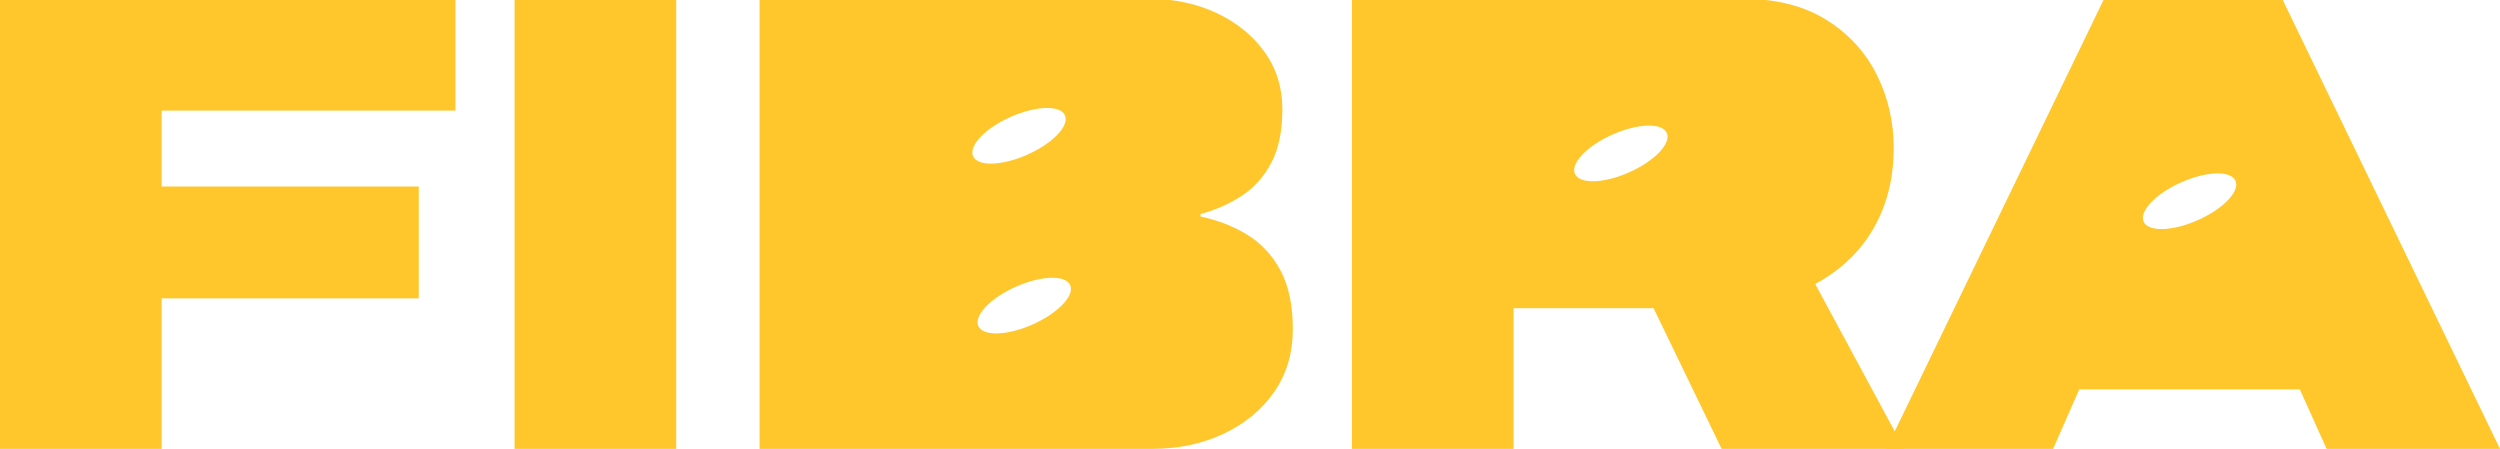
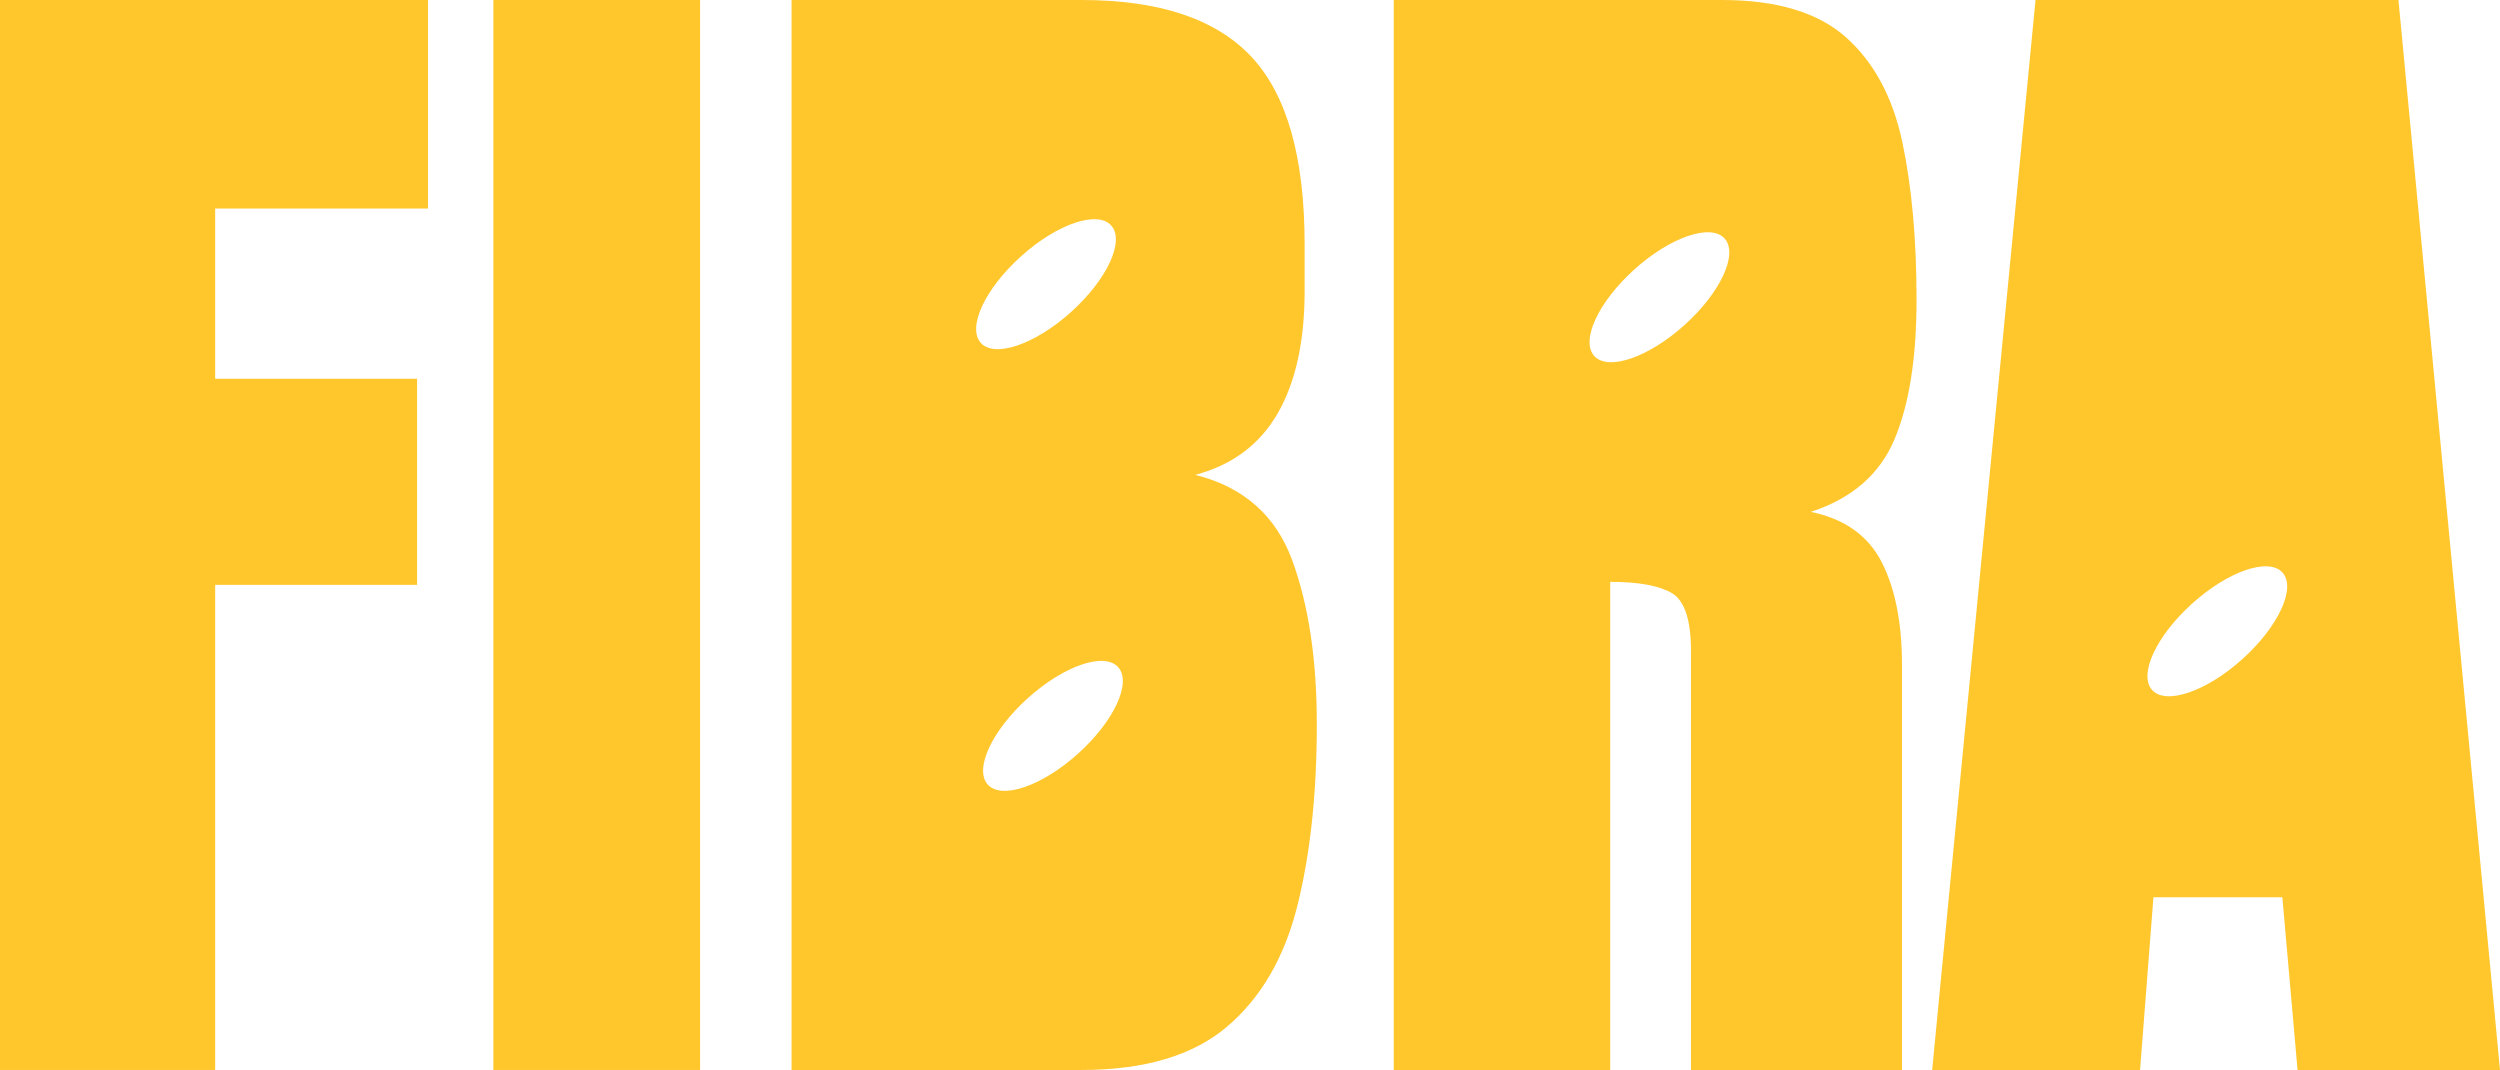
- <svg xmlns="http://www.w3.org/2000/svg" viewBox="0 0 5569.6 1000.0">
+ <svg xmlns="http://www.w3.org/2000/svg" viewBox="0 0 2336.5 1000.0">
  <g fill="#FFC72C">
-     <path transform="translate(0 0)" fill-rule="evenodd" d="M0 1000V-2.9H1014.6V246.4H360.1V415.5H932.9V664.7H360.1V1000Z" />
-     <path transform="translate(1146.4 0)" fill-rule="evenodd" d="M0 1000V-2.9H360.1V1000Z" />
-     <path transform="translate(1692.2 0)" fill-rule="evenodd" d="M0 1000V-2.9H865.9Q949 -2.9 1016.8 28.4Q1084.5 59.8 1124.6 115.2Q1164.7 170.6 1164.7 243.4Q1164.7 316.3 1139.9 363Q1115.2 409.6 1073.6 436.6Q1032.1 463.6 982.5 476.7V482.5Q1039.4 494.2 1086 522.6Q1132.7 551 1160.3 602Q1188 653.1 1188 733.2Q1188 813.4 1146.5 873.2Q1105 932.9 1033.5 966.5Q962.1 1000 874.6 1000Z M680.3 256.9C690.7 280.2 653.2 319.4 596.7 344.5C540.2 369.7 486.0 371.3 475.7 348.1C465.3 324.8 502.8 285.6 559.3 260.5C615.8 235.3 670.0 233.7 680.3 256.9Z M692.0 635.2C702.4 658.5 664.9 697.7 608.4 722.8C551.9 748.0 497.7 749.6 487.4 726.4C477.0 703.1 514.5 663.9 571.0 638.8C627.5 613.6 681.7 612.0 692.0 635.2Z" />
-     <path transform="translate(3011.9 0)" fill-rule="evenodd" d="M0 1000V-2.9H868.8Q981 -2.9 1056.1 43.7Q1131.2 90.4 1169.1 166.2Q1207 242 1207 329.4Q1207 430 1162.5 508Q1118.1 586 1032.1 632.7L1230.3 1000H823.6L672 686.6H360.1V1000Z M701.4 296.2C711.8 319.5 674.3 358.7 617.8 383.8C561.3 409.0 507.1 410.6 496.8 387.4C486.4 364.1 523.9 324.9 580.4 299.8C636.9 274.6 691.1 273.0 701.4 296.2Z" />
-     <path transform="translate(4202.3 0)" fill-rule="evenodd" d="M0 1000 485.4 -2.9H881.9L1367.3 1000H981L921.3 867.3H430L371.7 1000Z M778.0 402.7C788.4 426.0 750.9 465.2 694.4 490.3C637.9 515.5 583.7 517.1 573.4 493.9C563.0 470.6 600.5 431.4 657.0 406.3C713.5 381.1 767.7 379.5 778.0 402.7Z" />
+     <path transform="translate(0 0)" fill-rule="evenodd" d="M0 1000V0H400V194.9H201.1V354H389.8V546.6H201.1V1000Z" />
+     <path transform="translate(461.1 0)" fill-rule="evenodd" d="M0 1000V0H193.2V1000Z" />
+     <path transform="translate(739.8 0)" fill-rule="evenodd" d="M0 1000V0H271Q380.1 0 429.8 53.1Q479.5 106.2 479.5 228.4V272.2Q479.5 342.6 454.3 386.4Q429 430.1 377.3 443.8Q444.9 460.8 467.9 523.6Q490.9 586.4 490.9 676.7Q490.9 773.9 472.7 846.6Q454.5 919.3 406.8 959.7Q359.1 1000 271 1000Z M298.7 210.7C311.7 225.1 294.9 261.3 261.2 291.6C227.6 321.9 189.8 334.8 176.9 320.5C163.9 306.1 180.7 269.9 214.4 239.6C248.0 209.3 285.8 196.4 298.7 210.7Z M305.2 623.5C318.2 637.9 301.4 674.1 267.7 704.4C234.1 734.7 196.3 747.6 183.4 733.3C170.4 718.9 187.2 682.7 220.9 652.4C254.5 622.1 292.3 609.2 305.2 623.5Z" />
+     <path transform="translate(1302.6 0)" fill-rule="evenodd" d="M0 1000V0H306.8Q383.5 0 422.7 34.9Q461.9 69.9 475.3 132.7Q488.6 195.5 488.6 280.1Q488.6 361.9 467.9 410.8Q447.2 459.7 389.8 478.4Q436.9 488.1 456 525.3Q475 562.5 475 621.6V1000H277.8V608.5Q277.8 564.8 259.9 554.3Q242 543.8 202.3 543.8V1000Z M309.2 222.9C322.2 237.3 305.4 273.5 271.7 303.8C238.1 334.1 200.3 347.0 187.4 332.7C174.4 318.3 191.2 282.1 224.9 251.8C258.5 221.5 296.3 208.6 309.2 222.9Z" />
+     <path transform="translate(1805.8 0)" fill-rule="evenodd" d="M0 1000 96.6 0H435.8L530.7 1000H341.5L327.3 838.6H206.8L194.3 1000Z M327.4 535.1C340.4 549.5 323.6 585.7 289.9 616.0C256.3 646.3 218.5 659.2 205.6 644.9C192.6 630.5 209.4 594.3 243.1 564.0C276.7 533.7 314.5 520.8 327.4 535.1Z" />
  </g>
</svg>
